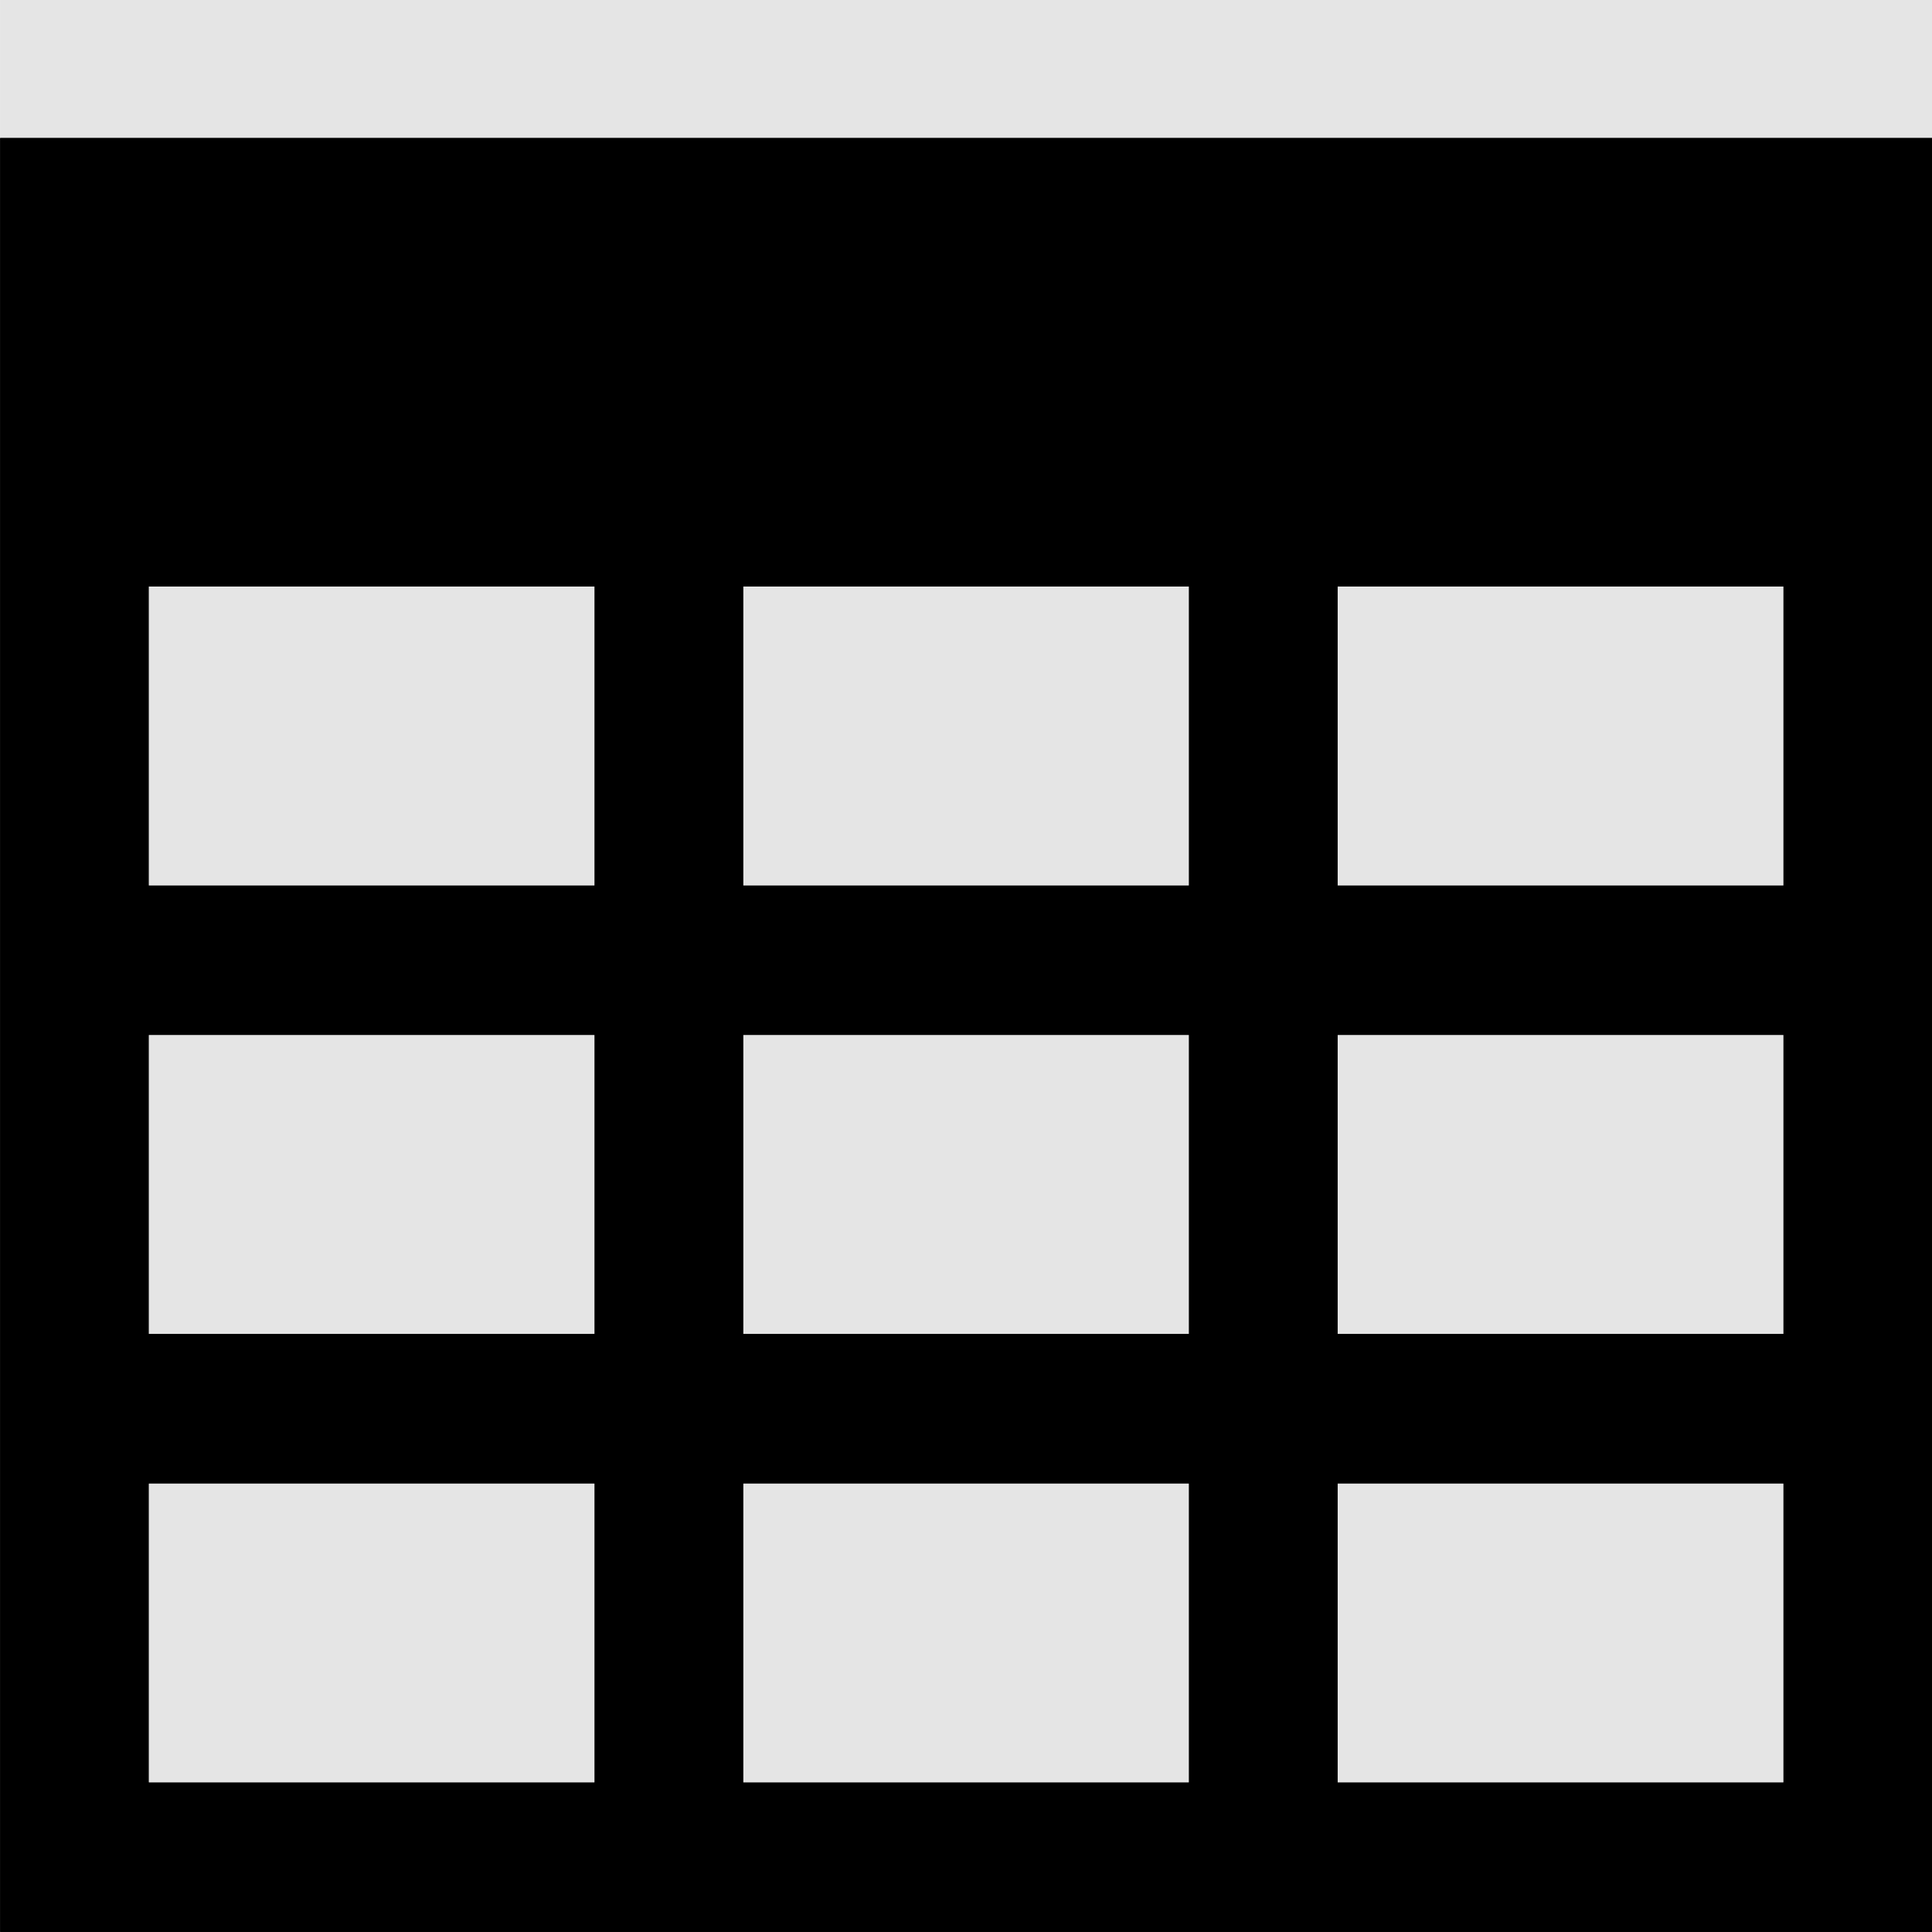
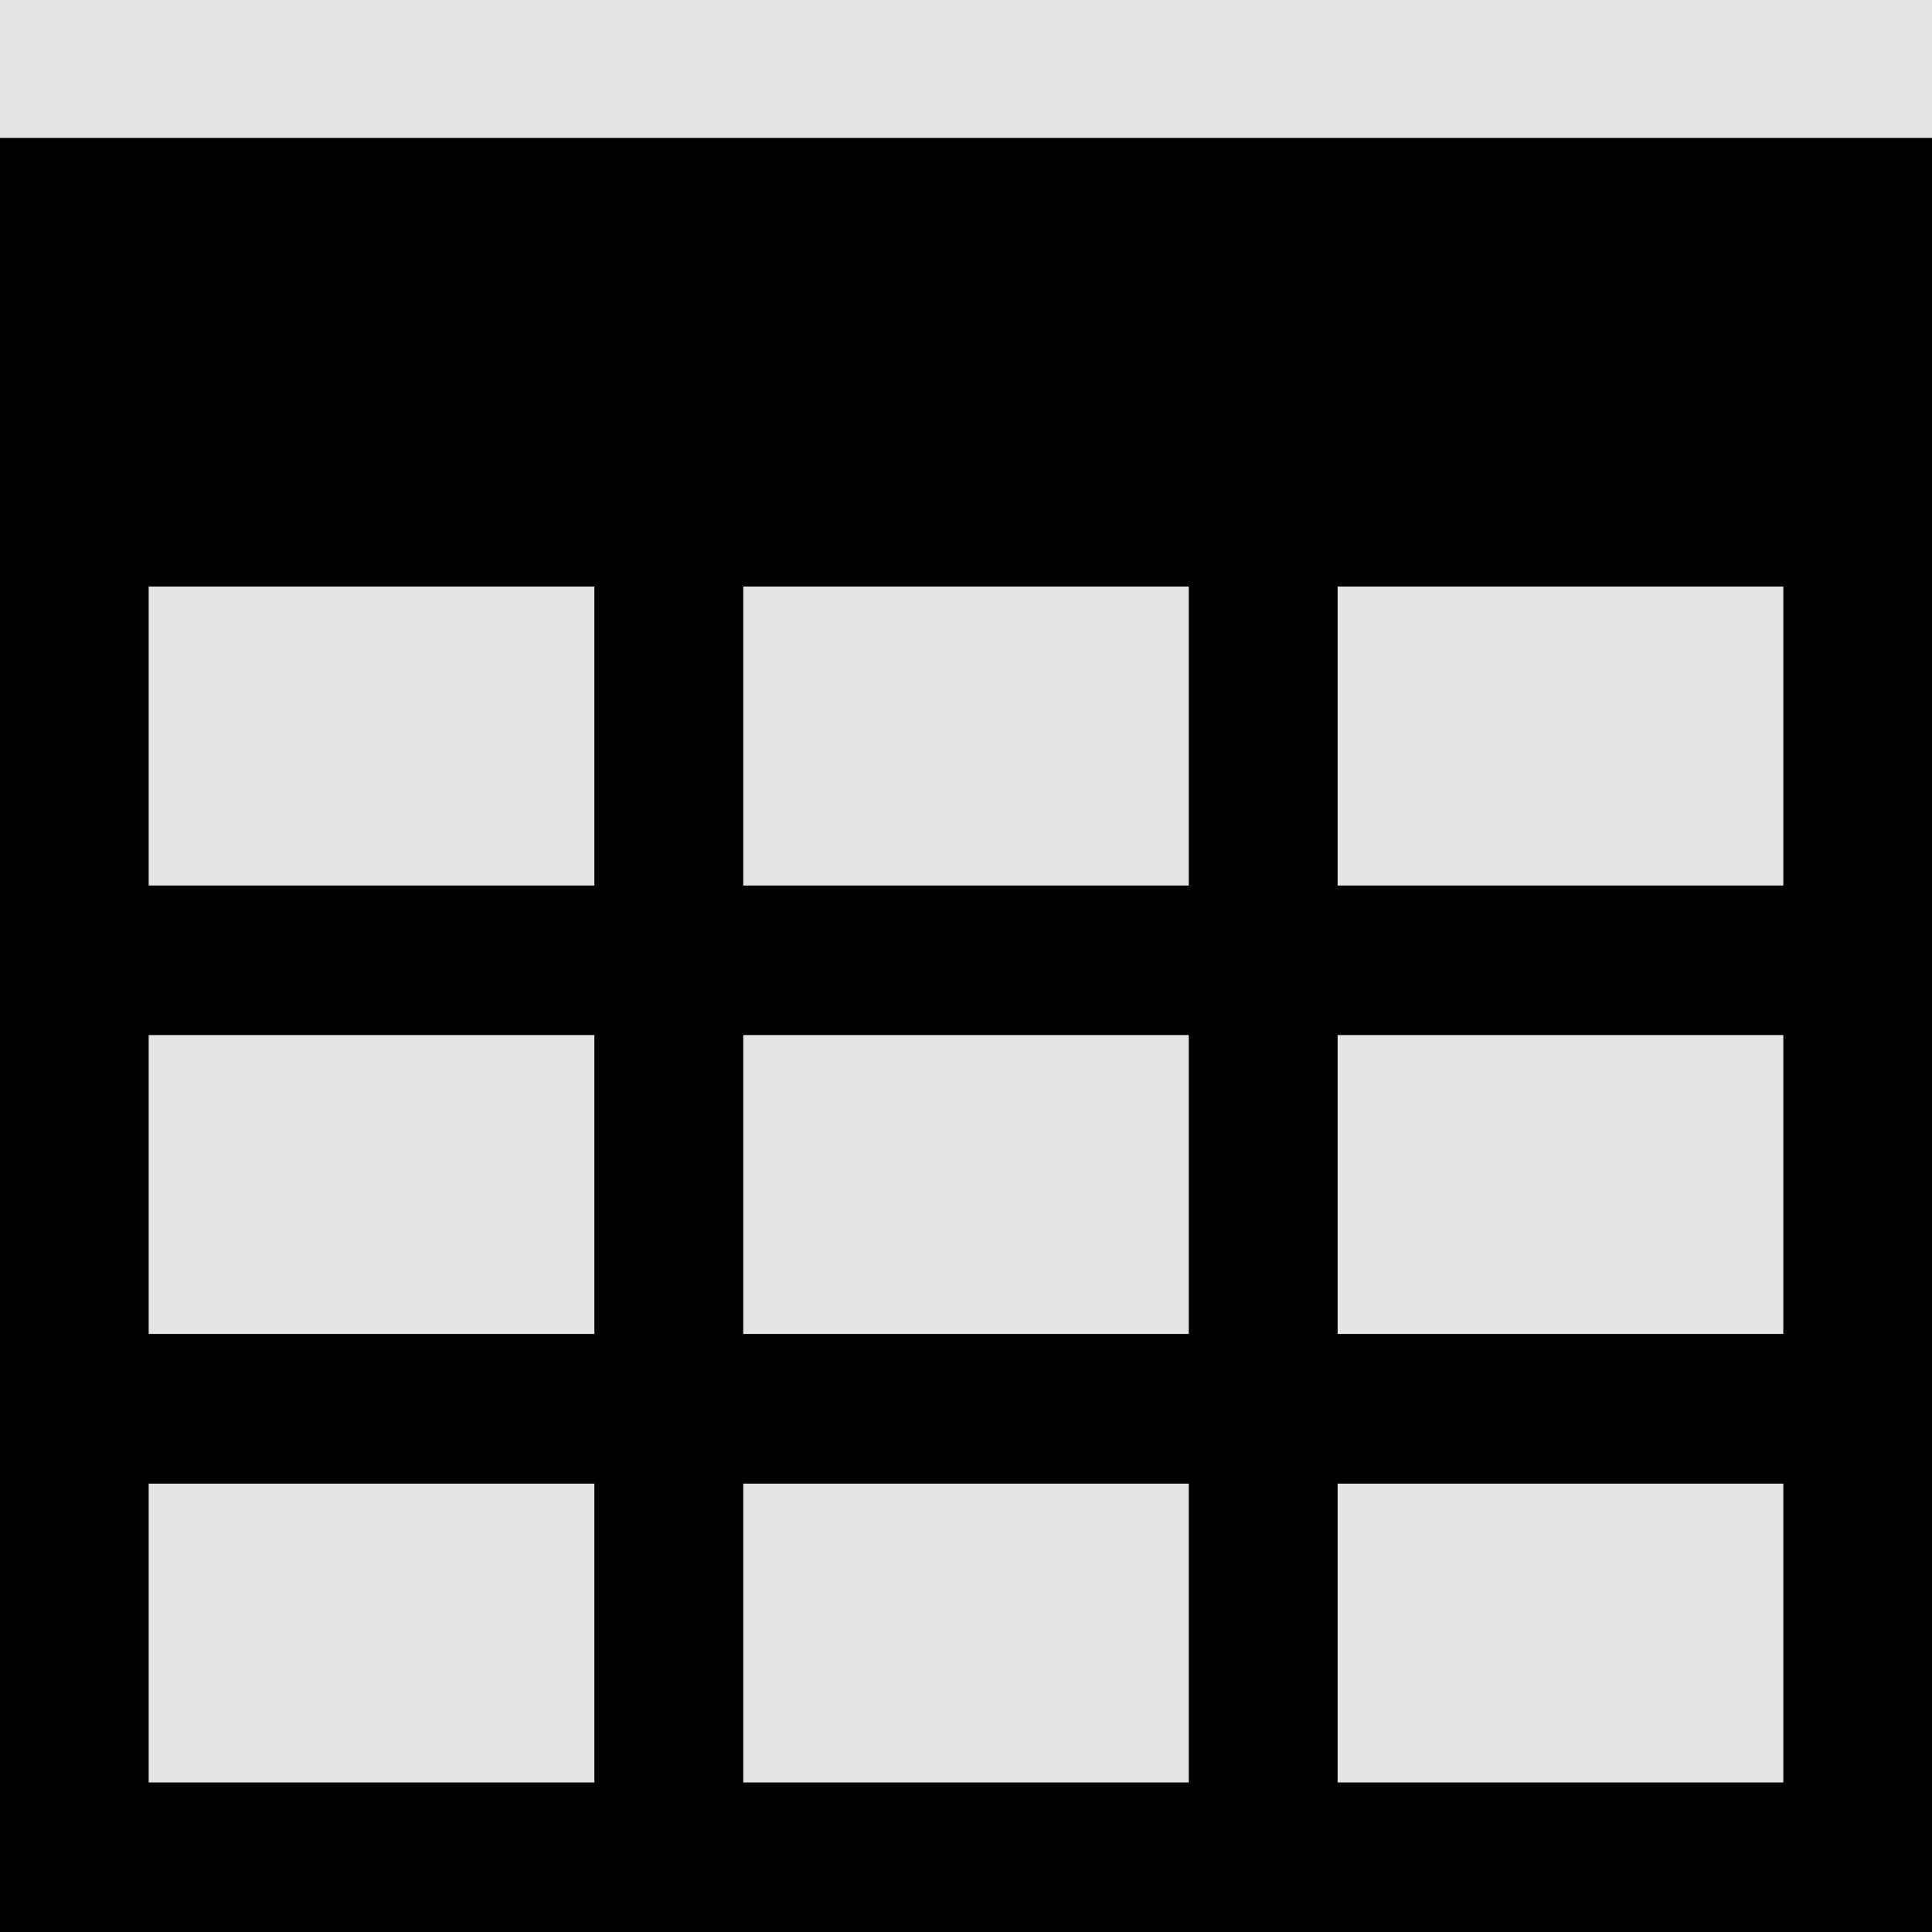
- <svg xmlns="http://www.w3.org/2000/svg" xmlns:xlink="http://www.w3.org/1999/xlink" width="1000" height="1000" viewBox="0 0 1000 1000" version="1.1">
-   <g id="Canvas" transform="matrix(71.4286 0 0 71.4286 -91785.7 -14428.6)">
+ <svg xmlns="http://www.w3.org/2000/svg" xmlns:xlink="http://www.w3.org/1999/xlink" width="1001" height="1001" viewBox="0 0 1001 1001" version="1.1">
+   <g id="Canvas" transform="matrix(71.5 0 0 71.5 -91877.5 -14443)">
    <rect x="1285" y="202" width="14" height="14" fill="#E5E5E5" />
    <g id="table">
      <mask id="mask0_outline" mask-type="alpha">
        <g id="Mask">
          <use xlink:href="#path0_fill" transform="translate(1285 203)" fill="#FFFFFF" />
        </g>
      </mask>
      <g id="Mask" mask="url(#mask0_outline)">
        <use xlink:href="#path0_fill" transform="translate(1285 203)" />
      </g>
      <g id="âªð¨Color" mask="url(#mask0_outline)">
        <g id="Rectangle 3">
          <use xlink:href="#path1_fill" transform="translate(1285 202)" />
        </g>
      </g>
    </g>
  </g>
  <defs>
    <path id="path0_fill" fill-rule="evenodd" d="M 0 13L 0 0L 14 0L 14 13L 0 13ZM 5.385 5.417L 8.615 5.417L 8.615 3.25L 5.385 3.25L 5.385 5.417ZM 8.615 6.5L 8.615 8.667L 5.385 8.667L 5.385 6.5L 8.615 6.5ZM 4.308 3.25L 1.077 3.25L 1.077 5.417L 4.308 5.417L 4.308 3.25ZM 1.077 6.5L 4.308 6.5L 4.308 8.667L 1.077 8.667L 1.077 6.5ZM 1.077 9.75L 1.077 11.917L 4.308 11.917L 4.308 9.75L 1.077 9.75ZM 5.385 11.917L 5.385 9.75L 8.615 9.75L 8.615 11.917L 5.385 11.917ZM 9.692 11.917L 12.923 11.917L 12.923 9.75L 9.692 9.75L 9.692 11.917ZM 12.923 8.667L 9.692 8.667L 9.692 6.5L 12.923 6.5L 12.923 8.667ZM 9.692 5.417L 12.923 5.417L 12.923 3.25L 9.692 3.25L 9.692 5.417Z" />
    <path id="path1_fill" fill-rule="evenodd" d="M 0 0L 14 0L 14 14L 0 14L 0 0Z" />
  </defs>
</svg>
